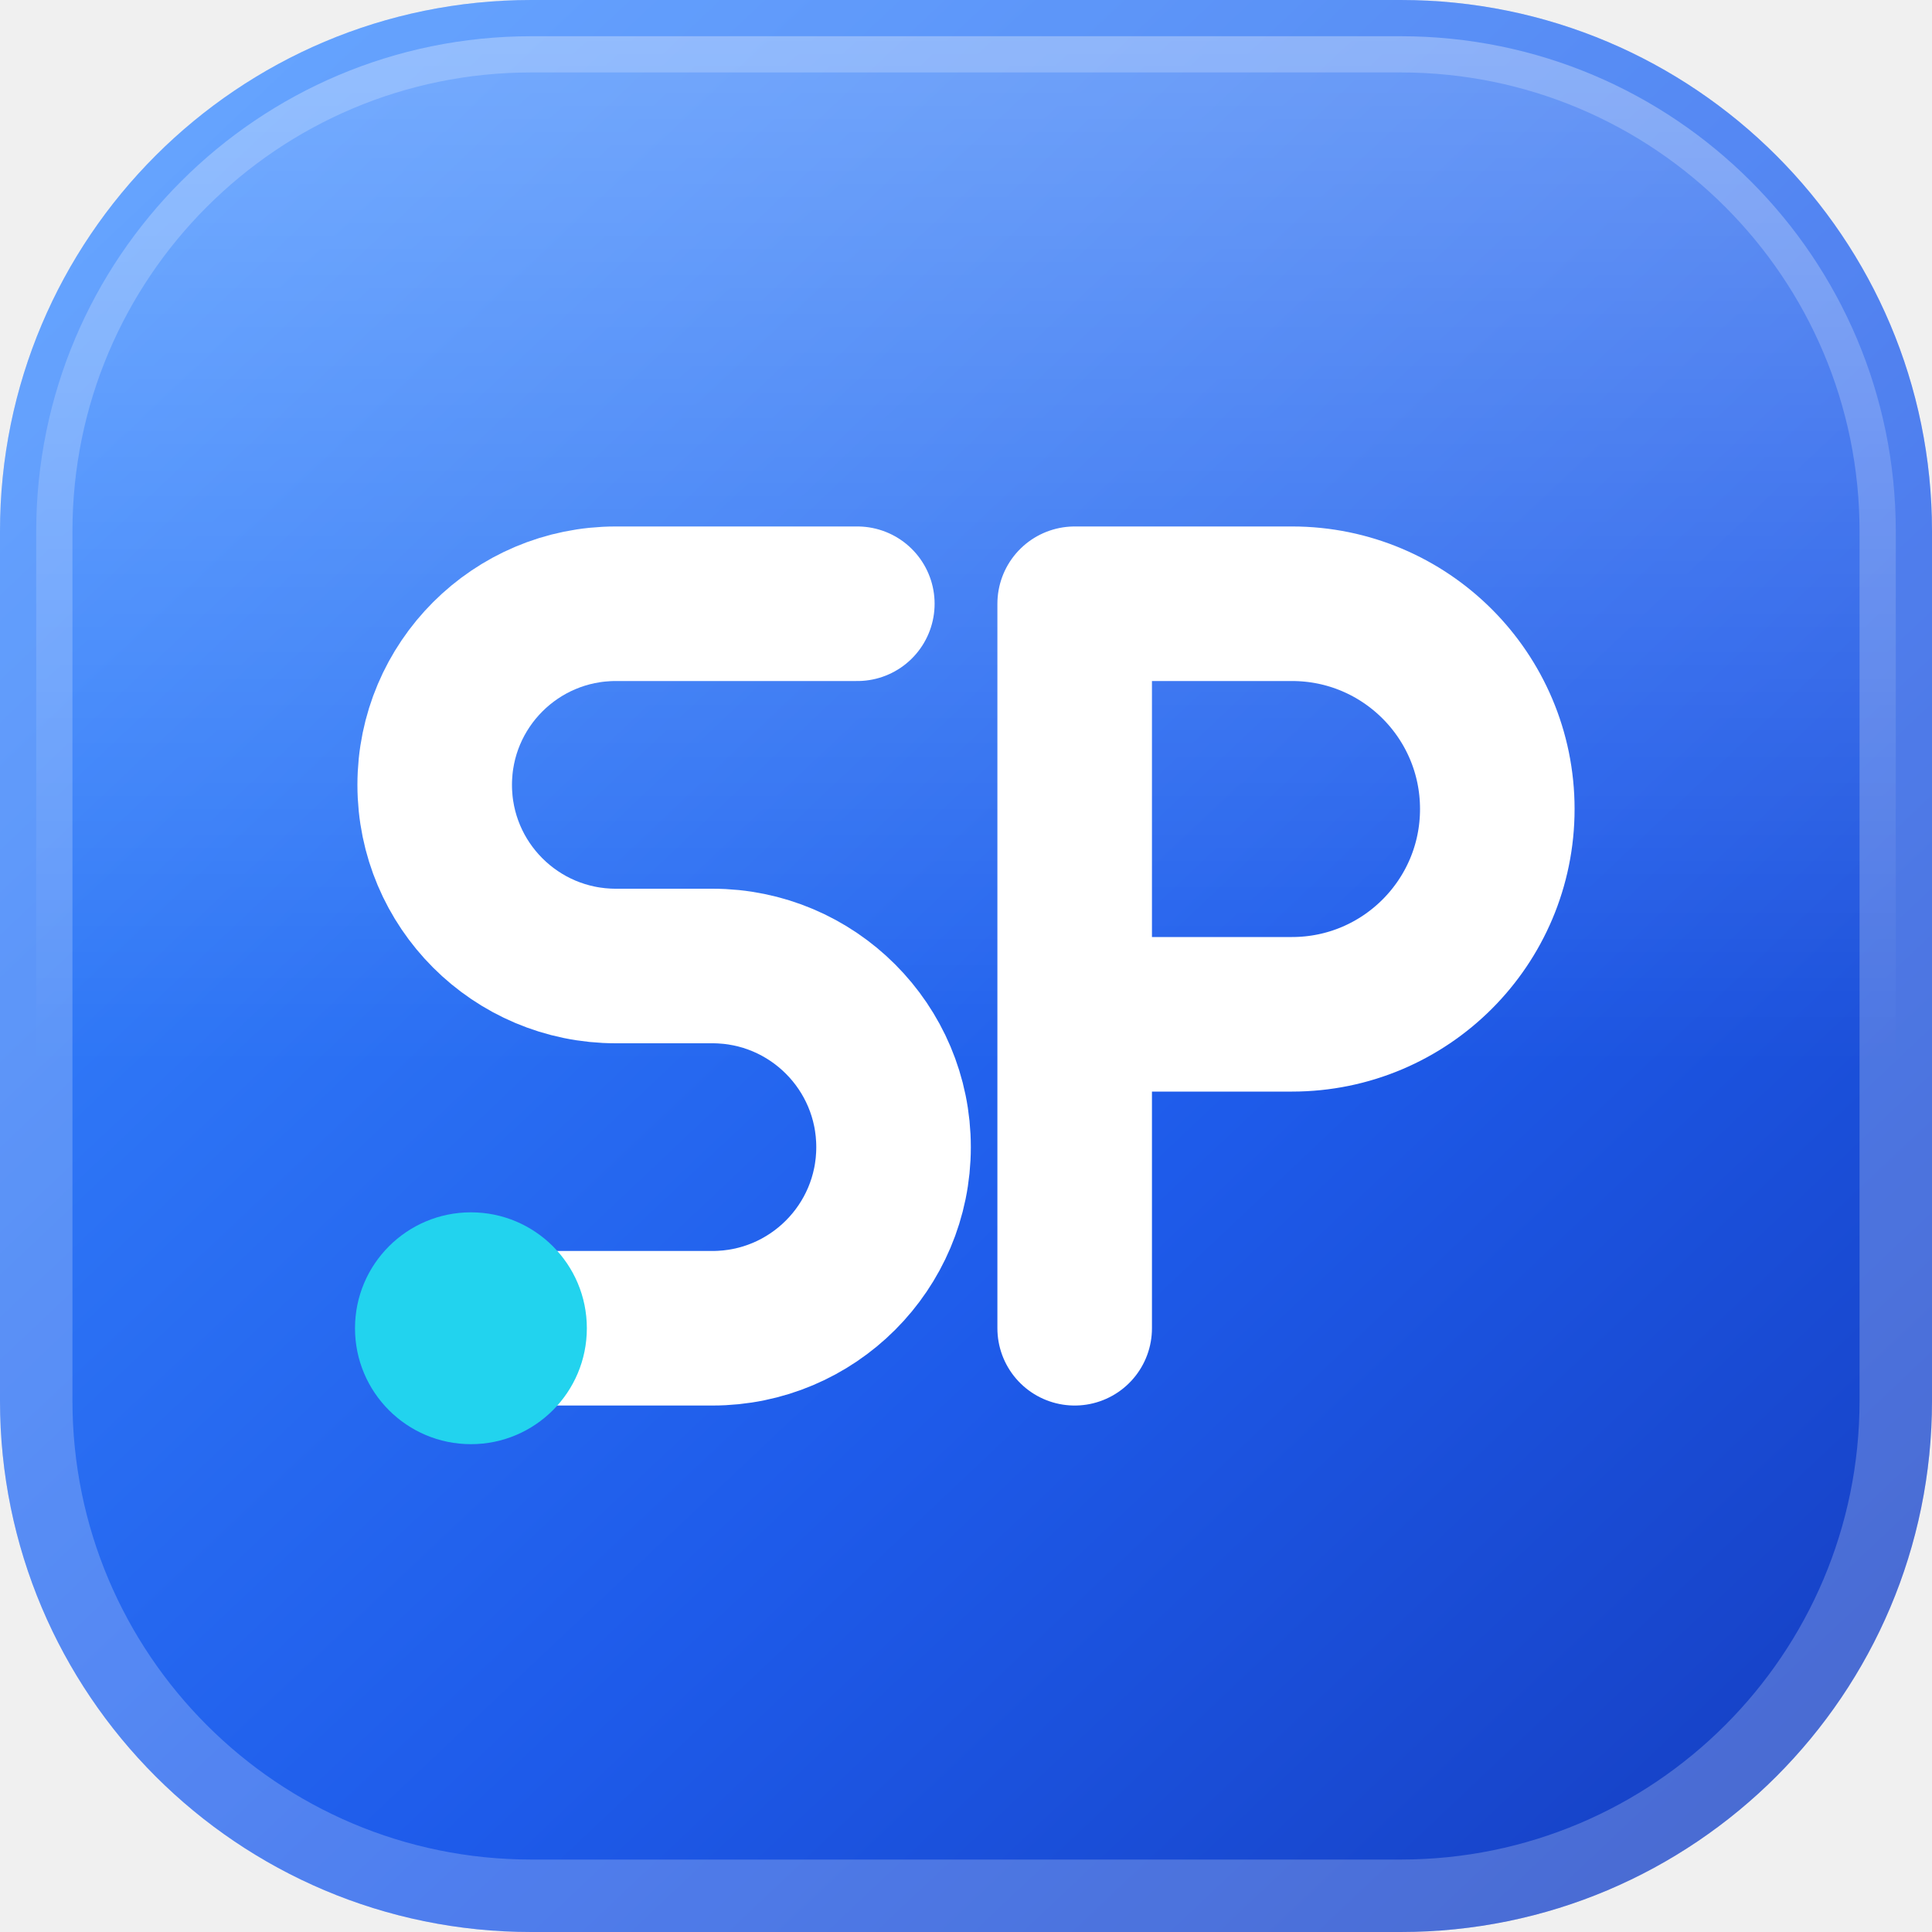
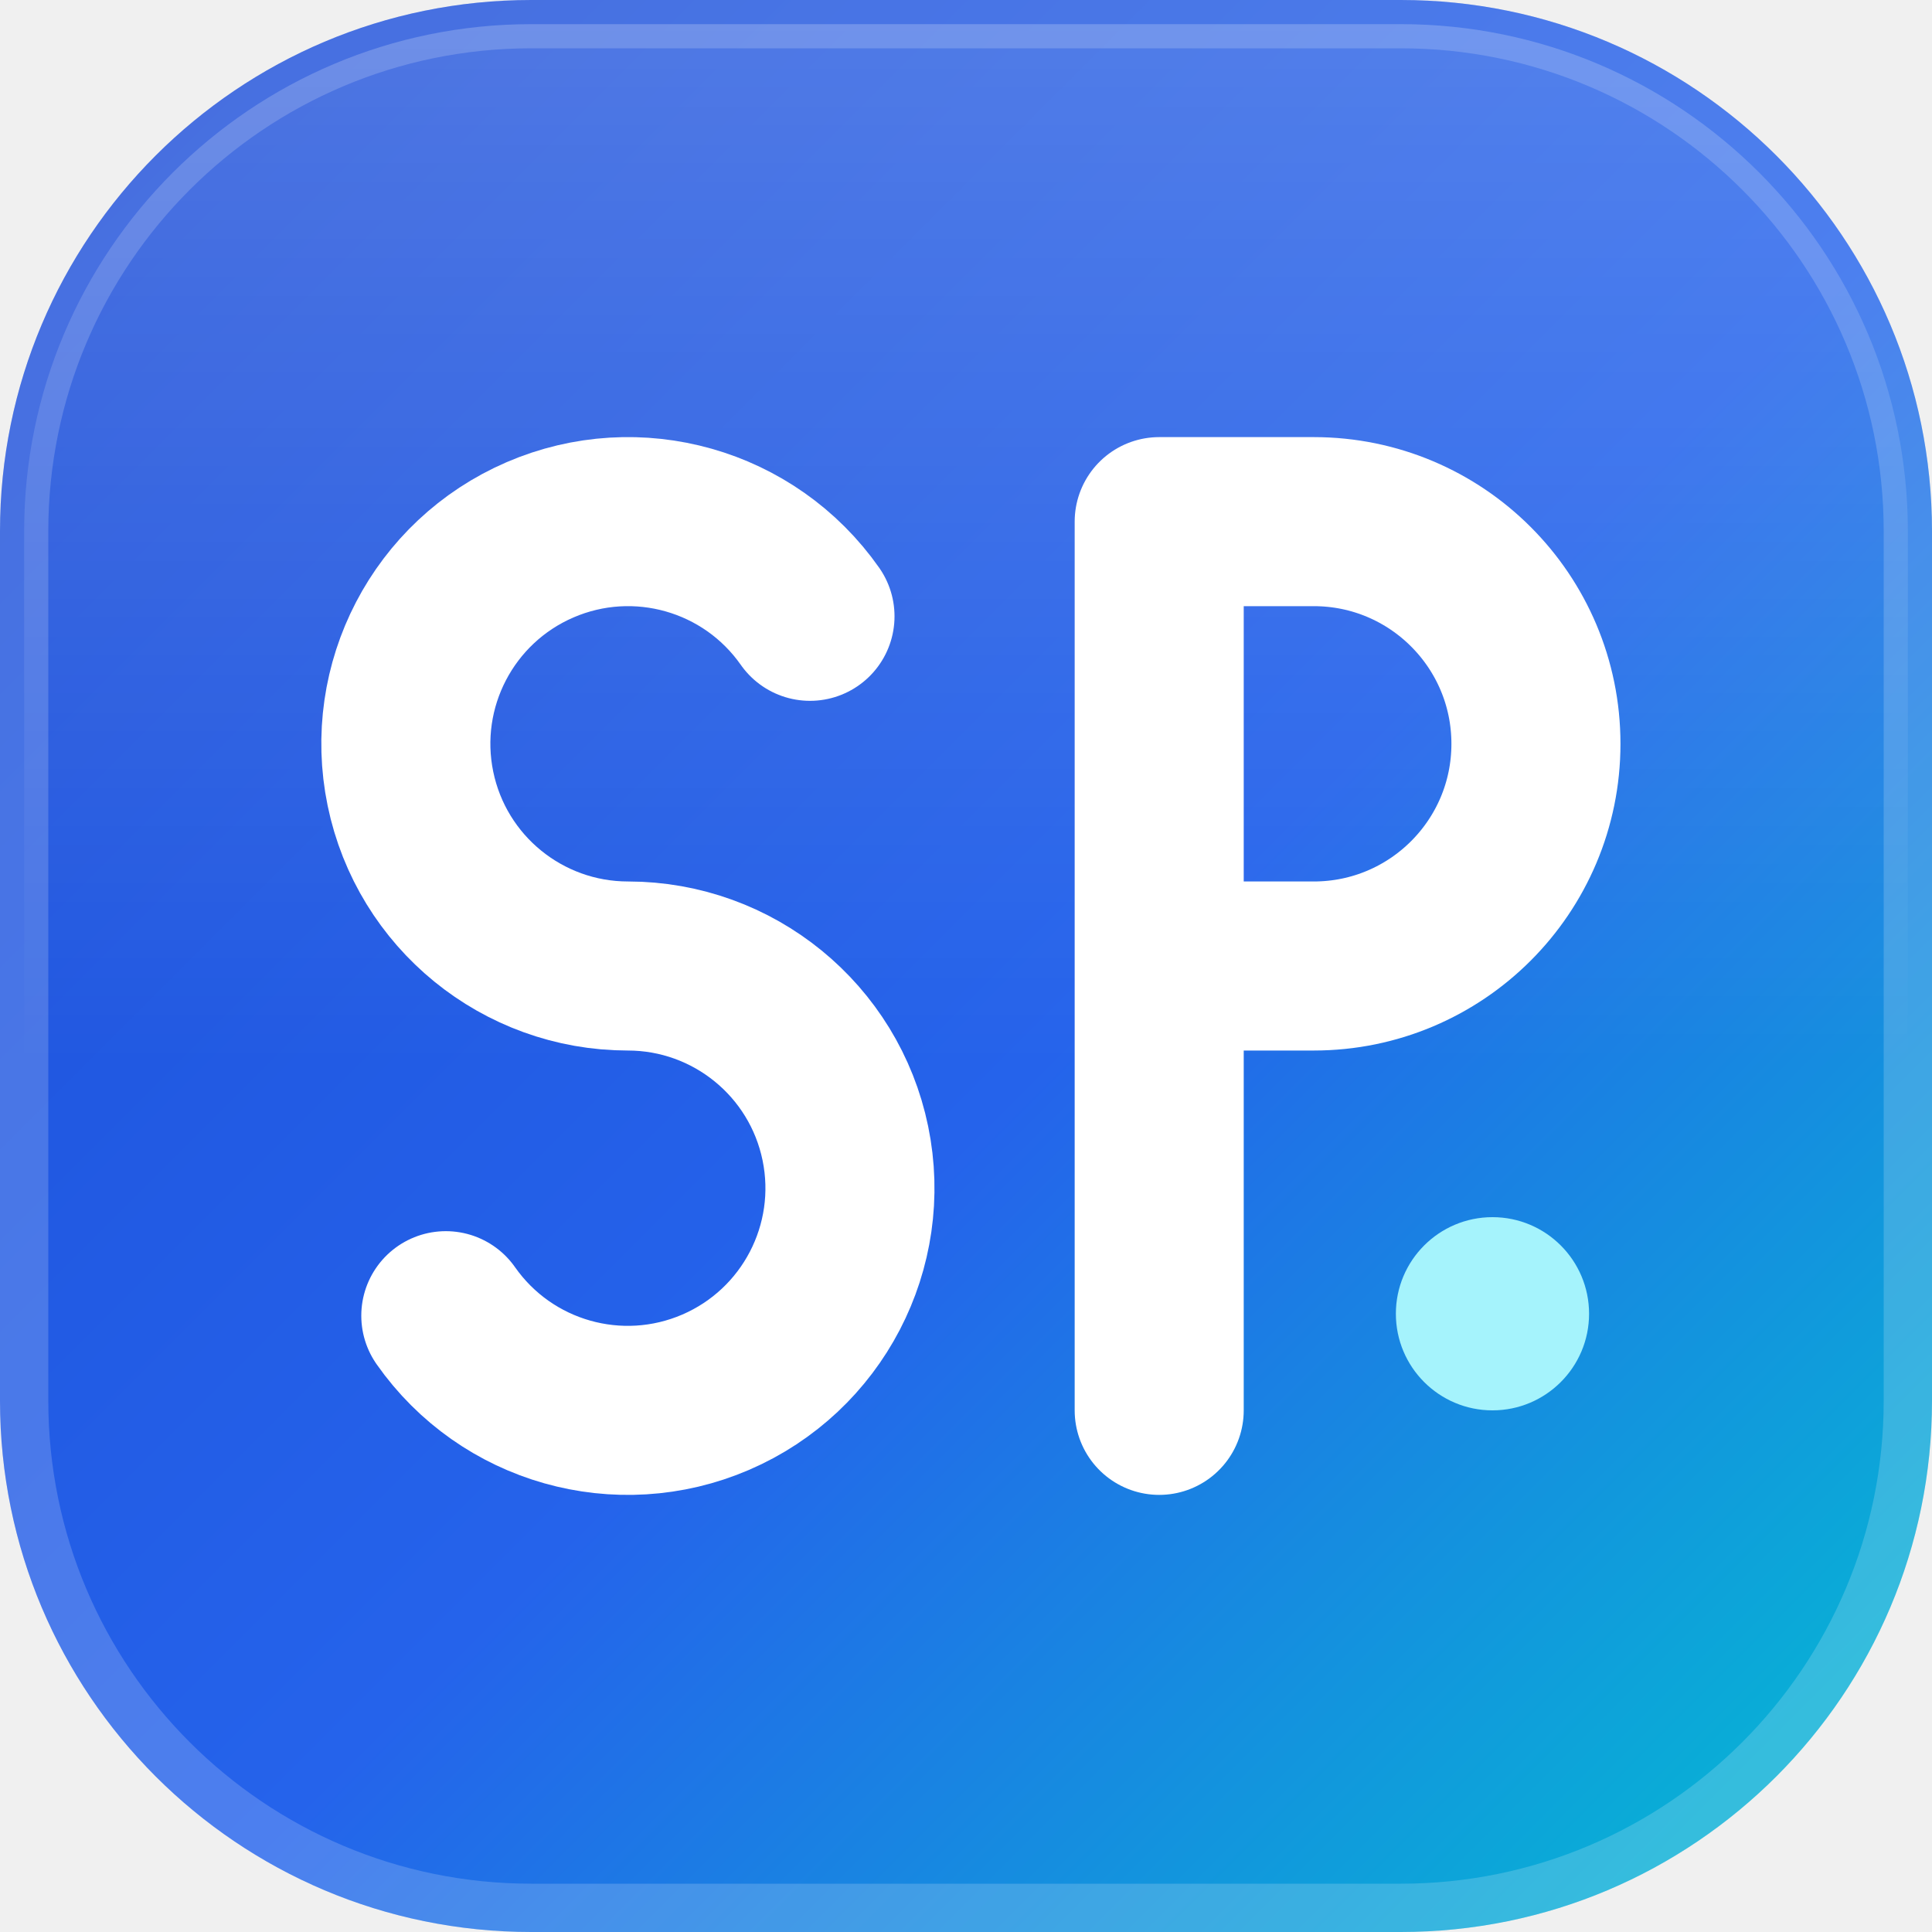
<svg xmlns="http://www.w3.org/2000/svg" viewBox="0 0 40 40">
  <defs>
-     <linearGradient id="tile" x1="3" y1="2" x2="37" y2="38" gradientUnits="userSpaceOnUse">
-       <stop offset="0" stop-color="#3B8BFF" />
-       <stop offset="0.62" stop-color="#1E5BEA" />
-       <stop offset="1" stop-color="#1640C4" />
+     <linearGradient id="tile" x1="2" y1="2" x2="38" y2="38" gradientUnits="userSpaceOnUse">
+       <stop offset="0" stop-color="#1D4ED8" />
+       <stop offset="0.55" stop-color="#2563EB" />
+       <stop offset="1" stop-color="#06B6D4" />
    </linearGradient>
-     <linearGradient id="light" x1="20" y1="0" x2="20" y2="22" gradientUnits="userSpaceOnUse">
-       <stop offset="0" stop-color="#FFFFFF" stop-opacity="0.32" />
+     <linearGradient id="sheen" x1="20" y1="0" x2="20" y2="22" gradientUnits="userSpaceOnUse">
+       <stop offset="0" stop-color="#FFFFFF" stop-opacity="0.22" />
      <stop offset="1" stop-color="#FFFFFF" stop-opacity="0" />
    </linearGradient>
  </defs>
  <rect width="40" height="40" rx="11" fill="url(#tile)" />
-   <rect x="0.75" y="0.75" width="38.5" height="38.5" rx="10.25" fill="url(#light)" stroke="#FFFFFF" stroke-opacity="0.22" stroke-width="1.5" />
-   <g transform="translate(-0.75 0)" fill="none" stroke="#FFFFFF" stroke-width="3.2" stroke-linecap="round" stroke-linejoin="round">
-     <path d="M18.5 12.5h-5a3.75 3.75 0 0 0 0 7.5h2a3.75 3.75 0 0 1 0 7.5h-5" />
-     <path d="M23 27.5v-15h4.5a4.25 4.25 0 0 1 0 8.5H23" />
+   <rect x="0.5" y="0.5" width="39" height="39" rx="10.5" fill="url(#sheen)" stroke="#FFFFFF" stroke-opacity="0.18" />
+   <g transform="translate(-1 0)" fill="none" stroke="#FFFFFF" stroke-width="3.5" stroke-linecap="round" stroke-linejoin="round">
+     <path d="M17.77 12.76A4.6 4.6 0 1 0 14 20A4.6 4.6 0 1 1 10.23 27.24" />
+     <path d="M25 29.2V10.8H28.2A4.6 4.6 0 0 1 28.2 20H25" />
  </g>
-   <circle cx="9.75" cy="27.5" r="2.4" fill="#22D3EE" />
+   <circle cx="30.9" cy="27.2" r="2" fill="#A5F3FC" />
</svg>
